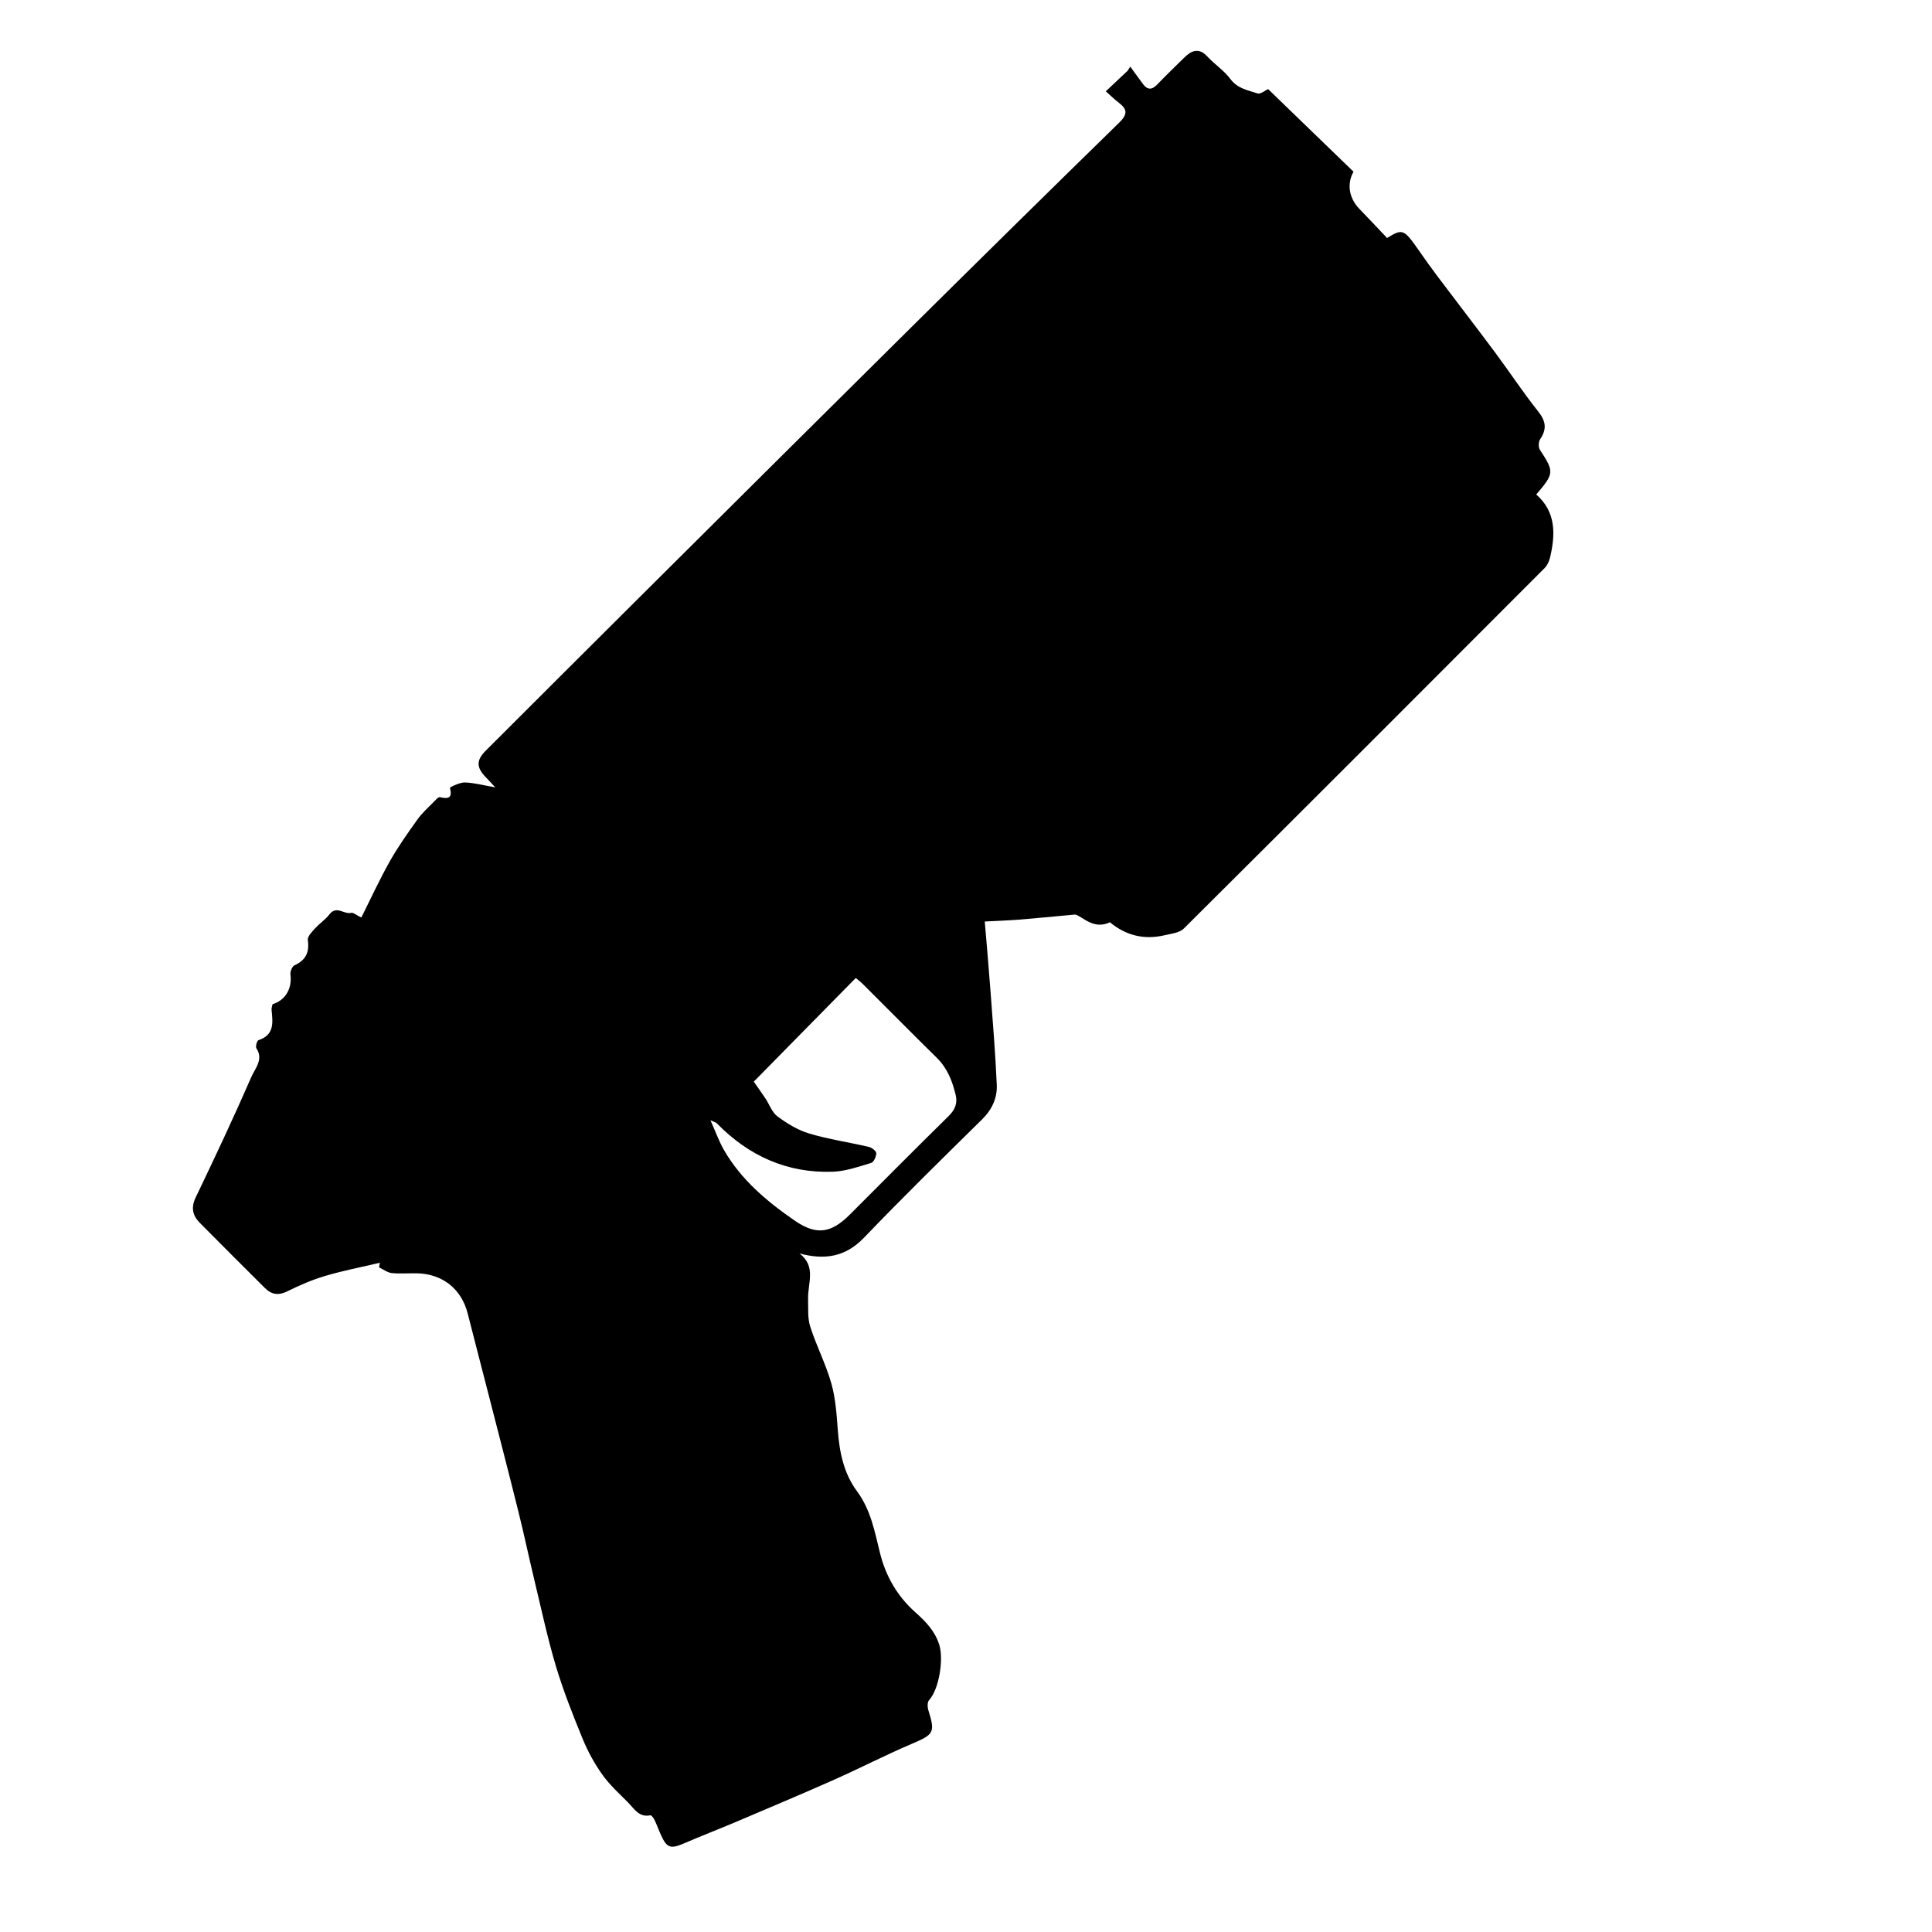
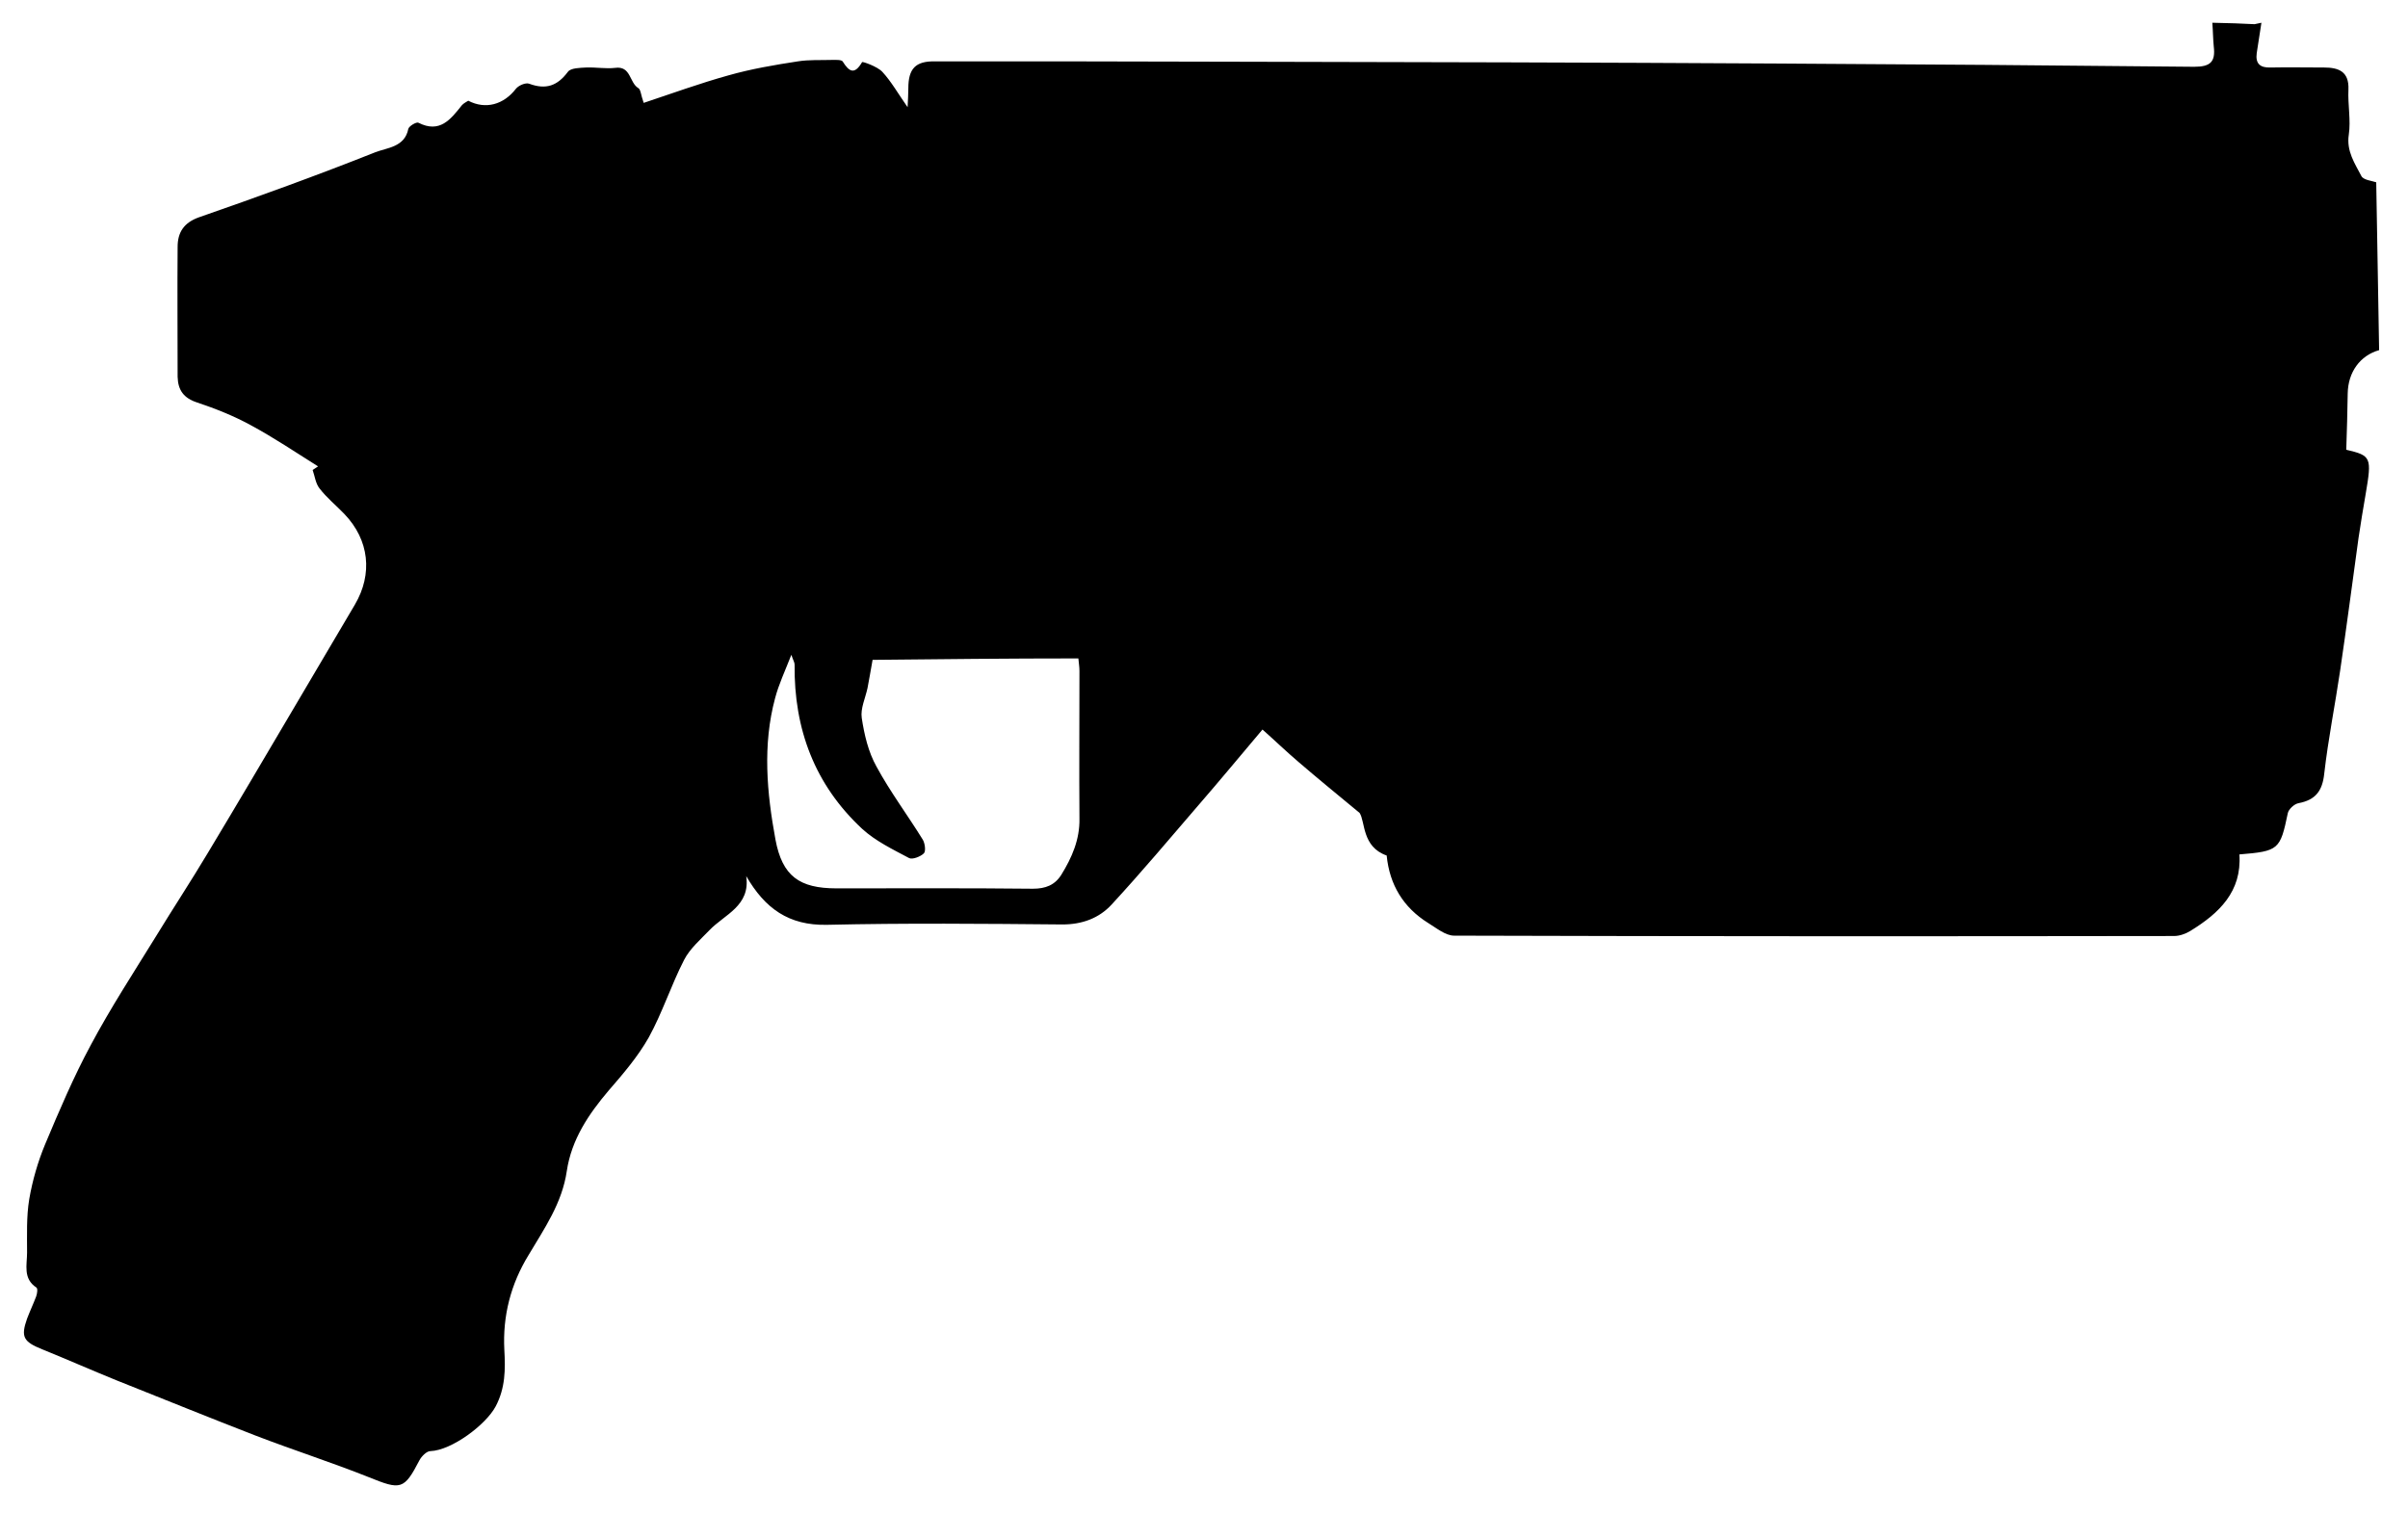
- <svg xmlns="http://www.w3.org/2000/svg" id="Layer_1" data-name="Layer 1" viewBox="0 0 755.51 755.51">
+ <svg xmlns="http://www.w3.org/2000/svg" version="1.1" id="Layer_1" x="0px" y="0px" viewBox="0 0 667 419" style="enable-background:new 0 0 667 419;" xml:space="preserve">
  <g id="AwYmxW.tif">
    <g>
-       <path class="cls-1" d="m432.4,35.73c3.35-3.15,5.95-5.6,8.55-8.05l1.03-1.62c1.66,2.28,3.31,4.57,5,6.83,1.75,2.35,3.5,2.28,5.52.19,3.43-3.57,6.99-7.01,10.52-10.48,2.89-2.84,5.74-4.15,9.15-.47,2.84,3.07,6.51,5.45,8.97,8.76,2.78,3.76,6.85,4.4,10.63,5.64,1.2.39,3.05-1.22,4.12-1.7,11.1,10.73,22.24,21.52,33.4,32.31-2.69,4.83-1.76,10.4,2.36,14.61,3.59,3.68,7.09,7.44,10.77,11.32,6.04-3.72,6.55-3.54,12.37,4.79,2.38,3.41,4.79,6.81,7.3,10.14,7.45,9.89,15.03,19.7,22.43,29.64,5.74,7.71,11.03,15.76,17,23.27,3.02,3.79,3.43,6.89.76,10.84-.67.99-.74,3.15-.1,4.13,5.62,8.62,5.65,9.2-1.43,17.49,7.75,6.79,7.54,15.53,5.41,24.61-.35,1.49-1.09,3.11-2.14,4.17-46.96,47.06-93.94,94.08-141.08,140.95-1.71,1.71-4.96,2.03-7.57,2.64-7.95,1.86-15.11.09-21.33-5.09-6.55,3.14-10.84-2.48-13.63-3.02-8.9.82-15.38,1.47-21.87,1.99-4.31.34-8.63.48-13.45.74.77,9.24,1.58,18.19,2.24,27.15.91,12.24,1.93,24.48,2.46,36.74.22,5.14-1.87,9.67-5.74,13.48-15.5,15.27-31.05,30.5-46.11,46.2-7.27,7.58-15.33,8.9-25.31,6.23,6.69,5.06,3.2,11.72,3.37,17.82.11,3.62-.23,7.45.84,10.8,2.4,7.49,6.09,14.59,8.24,22.14,1.67,5.86,2.08,12.14,2.54,18.28.64,8.63,2.3,16.92,7.53,23.98,5.33,7.2,6.89,15.61,8.94,23.98,2.23,9.1,6.74,16.99,13.87,23.34,3.97,3.54,7.64,7.24,9.36,12.75,1.72,5.52-.02,17.22-4,21.58-.7.77-.67,2.69-.3,3.88,2.76,8.91,2.22,9.51-6.61,13.28-10.21,4.35-20.1,9.47-30.25,13.98-12.61,5.6-25.33,10.96-38.03,16.35-6.85,2.91-13.8,5.57-20.63,8.53-5.15,2.24-6.7,1.84-8.95-3.08-.91-2-1.64-4.08-2.59-6.06-.35-.74-1.22-1.92-1.63-1.84-4.47.93-6.33-2.59-8.74-5.02-3.48-3.51-7.22-6.89-10.06-10.89-3.05-4.29-5.65-9.03-7.65-13.91-3.84-9.36-7.59-18.81-10.49-28.49-3.34-11.18-5.76-22.64-8.5-33.99-2.11-8.79-3.97-17.64-6.16-26.42-3.75-15.08-7.65-30.11-11.51-45.16-2.76-10.79-5.59-21.56-8.33-32.35-2.43-9.57-9.8-15.48-19.81-15.71-3.3-.08-6.63.25-9.89-.1-1.72-.19-3.32-1.46-4.98-2.24.12-.6.23-1.19.35-1.79-7.13,1.68-14.36,3.07-21.38,5.15-5.07,1.5-10.01,3.63-14.76,5.99-3.48,1.73-6.19,1.37-8.81-1.24-8.5-8.48-17.02-16.94-25.45-25.48-2.81-2.85-3.58-5.92-1.64-9.95,7.5-15.63,14.89-31.33,21.81-47.22,1.41-3.24,4.81-6.74,1.94-11.11-.43-.65.21-2.99.8-3.18,6.33-2.06,5.61-6.95,5.13-11.85-.07-.72.24-1.47.37-2.19,5.13-1.63,7.71-6.2,7.01-11.66-.15-1.15.67-3.17,1.59-3.58,4.45-2.02,5.89-5.11,5.2-9.9-.19-1.34,1.59-3.15,2.78-4.47,1.78-1.97,4.1-3.49,5.71-5.58,2.73-3.56,5.69.16,8.5-.56.76-.2,1.83.8,3.93,1.83,3.69-7.34,7.1-14.8,11.11-21.92,3.21-5.7,7.02-11.08,10.83-16.41,1.81-2.54,4.22-4.66,6.42-6.92.71-.73,1.75-1.95,2.37-1.81,3.33.76,5,.36,3.92-3.66-.06-.21,3.84-2.16,5.86-2.1,3.73.13,7.44,1.15,11.87,1.92-1.47-1.58-2.5-2.74-3.57-3.83-3.87-3.93-3.94-6.74-.12-10.55,19.75-19.72,39.49-39.45,59.28-59.14,35.32-35.14,70.63-70.28,106.03-105.34,27.38-27.13,54.83-54.19,82.41-81.12,3.22-3.15,3.22-5.14-.14-7.71-1.66-1.26-3.15-2.75-5.09-4.46Zm-137.63,387.26c1.54,2.21,3.08,4.35,4.54,6.54,1.58,2.38,2.59,5.48,4.74,7.06,3.76,2.77,7.98,5.37,12.41,6.68,7.63,2.27,15.58,3.42,23.35,5.24,1.14.27,2.85,1.61,2.86,2.45,0,1.31-.97,3.49-1.99,3.8-4.89,1.47-9.91,3.25-14.94,3.44-17.89.65-32.93-6.16-45.39-18.89-.41-.42-1.1-.55-2.52-1.23,2.01,4.49,3.33,8.26,5.29,11.66,6.74,11.68,16.86,20.15,27.74,27.64,8.45,5.81,14.21,4.84,21.48-2.43,12.83-12.83,25.6-25.73,38.55-38.44,2.53-2.48,3.63-5,2.83-8.33-1.3-5.41-3.24-10.45-7.37-14.51-9.73-9.57-19.32-19.28-28.99-28.92-.82-.81-1.75-1.5-2.71-2.31-13.43,13.65-26.66,27.09-39.89,40.54Z" />
+       <path d="M612.8,6.3c4.6,0.1,8.2,0.2,11.7,0.4l1.9-0.4c-0.4,2.8-0.9,5.6-1.3,8.4c-0.4,2.9,0.9,4.1,3.8,4c4.9-0.1,9.9,0,14.8,0    c4.1,0,7,1.1,6.8,6.1c-0.2,4.2,0.7,8.5,0.1,12.5c-0.7,4.6,1.7,8,3.5,11.5c0.6,1.1,3,1.3,4.1,1.7c0.3,15.4,0.5,30.9,0.8,46.5    c-5.3,1.5-8.6,6.1-8.7,12c-0.1,5.1-0.2,10.3-0.4,15.6c6.9,1.6,7.1,2.1,5.4,12.1c-0.7,4.1-1.4,8.2-2,12.3    c-1.7,12.3-3.3,24.6-5.1,36.8c-1.4,9.5-3.3,18.9-4.4,28.5c-0.5,4.8-2.4,7.3-7.1,8.2c-1.2,0.2-2.8,1.7-3,2.8    c-2.1,10.1-2.5,10.5-13.4,11.4c0.7,10.3-5.6,16.3-13.6,21.2c-1.3,0.8-3,1.4-4.5,1.4c-66.5,0.1-133,0.1-199.4-0.1    c-2.4,0-4.9-2.1-7.2-3.5c-6.9-4.3-10.7-10.6-11.5-18.7c-6.9-2.4-5.9-9.4-7.5-11.8c-6.9-5.7-11.9-9.8-16.9-14.1    c-3.3-2.8-6.4-5.8-10-9c-6,7.1-11.7,14-17.6,20.8c-8,9.3-15.9,18.7-24.2,27.7c-3.5,3.8-8.2,5.5-13.6,5.5    c-21.8-0.2-43.5-0.4-65.3,0.1c-10.5,0.2-17.1-4.5-22.3-13.5c1.2,8.3-6,10.6-10.2,15c-2.5,2.6-5.4,5.1-7,8.2    c-3.6,7-6,14.6-9.8,21.5c-3,5.3-7.1,10.1-11.1,14.7c-5.6,6.6-10.3,13.6-11.6,22.3c-1.3,8.9-6.2,15.9-10.6,23.3    c-4.9,8-7.2,16.8-6.7,26.3c0.3,5.3,0.3,10.5-2.4,15.6c-2.7,5.1-12.2,12.2-18.1,12.4c-1,0-2.4,1.4-3,2.5c-4.3,8.3-5.2,8.3-14.1,4.7    c-10.3-4.1-20.9-7.5-31.3-11.5c-12.9-5-25.7-10.2-38.5-15.3c-6.9-2.8-13.7-5.8-20.6-8.6c-5.2-2.1-6-3.4-4.2-8.5    c0.8-2.1,1.7-4,2.5-6.1c0.3-0.8,0.5-2.2,0.1-2.5c-3.8-2.5-2.6-6.3-2.6-9.7c0-4.9-0.2-10,0.6-14.8c0.9-5.2,2.4-10.4,4.4-15.2    c3.9-9.3,7.9-18.7,12.7-27.6c5.5-10.3,11.9-20.1,18-30c4.7-7.7,9.7-15.3,14.3-23c8-13.3,15.9-26.7,23.8-40.1    c5.7-9.6,11.3-19.2,17-28.8c5-8.5,4-17.9-2.9-25.1c-2.3-2.4-4.9-4.5-6.9-7.1c-1.1-1.4-1.3-3.4-1.9-5.1c0.5-0.3,1-0.7,1.5-1    c-6.2-3.9-12.3-8-18.8-11.5c-4.6-2.5-9.6-4.5-14.7-6.2c-3.7-1.2-5.3-3.4-5.4-7.1c0-12-0.1-24,0-36c0-4,1.7-6.7,5.9-8.2    c16.4-5.7,32.7-11.6,48.8-18c3.3-1.3,8.2-1.4,9.2-6.5c0.2-0.8,2.3-2,2.8-1.7c5.9,3,8.9-0.9,12-4.8c0.5-0.6,1.2-0.9,1.8-1.3    c4.8,2.5,9.8,1.1,13.2-3.3c0.7-0.9,2.7-1.8,3.7-1.4c4.6,1.7,7.8,0.6,10.7-3.3c0.8-1.1,3.4-1.1,5.1-1.2c2.7-0.1,5.4,0.4,8,0.1    c4.4-0.6,3.9,4.1,6.4,5.6c0.7,0.4,0.7,1.9,1.5,4.1c7.8-2.6,15.5-5.4,23.4-7.6c6.3-1.8,12.8-2.9,19.3-3.9c3.1-0.5,6.3-0.3,9.4-0.4    c1,0,2.6-0.1,3,0.4c1.8,2.9,3.3,3.8,5.4,0.2c0.1-0.2,4.2,1.2,5.6,2.7c2.5,2.7,4.4,6.1,7,9.8c0.1-2.2,0.2-3.7,0.2-5.2    c0-5.5,2-7.6,7.4-7.5c27.9,0,55.8,0,83.7,0.1c49.8,0.1,99.6,0.2,149.5,0.5c38.5,0.2,77.1,0.5,115.6,0.9c4.5,0,5.9-1.4,5.4-5.6    C613,11,613,8.9,612.8,6.3L612.8,6.3z M241.7,182.8c-0.5,2.7-0.9,5.3-1.4,7.8c-0.6,2.8-2,5.7-1.6,8.3c0.7,4.6,1.8,9.4,4.1,13.5    c3.8,7,8.6,13.4,12.8,20.2c0.6,1,0.9,3.2,0.3,3.8c-0.9,0.9-3.2,1.8-4.1,1.3c-4.5-2.4-9.3-4.7-13-8.1    c-13.1-12.2-18.9-27.6-18.7-45.5c0-0.6-0.4-1.2-0.9-2.7c-1.8,4.6-3.5,8.2-4.5,12c-3.5,13-2.3,26.2,0.1,39.2    c1.9,10.1,6.6,13.5,16.9,13.5c18.1,0,36.3-0.1,54.4,0.1c3.5,0,6.1-1,7.9-3.9c2.9-4.7,5.1-9.7,5-15.5c-0.1-13.6,0-27.3,0-40.9    c0-1.2-0.2-2.3-0.3-3.5C279.4,182.4,260.6,182.6,241.7,182.8L241.7,182.8z" />
    </g>
  </g>
</svg>
